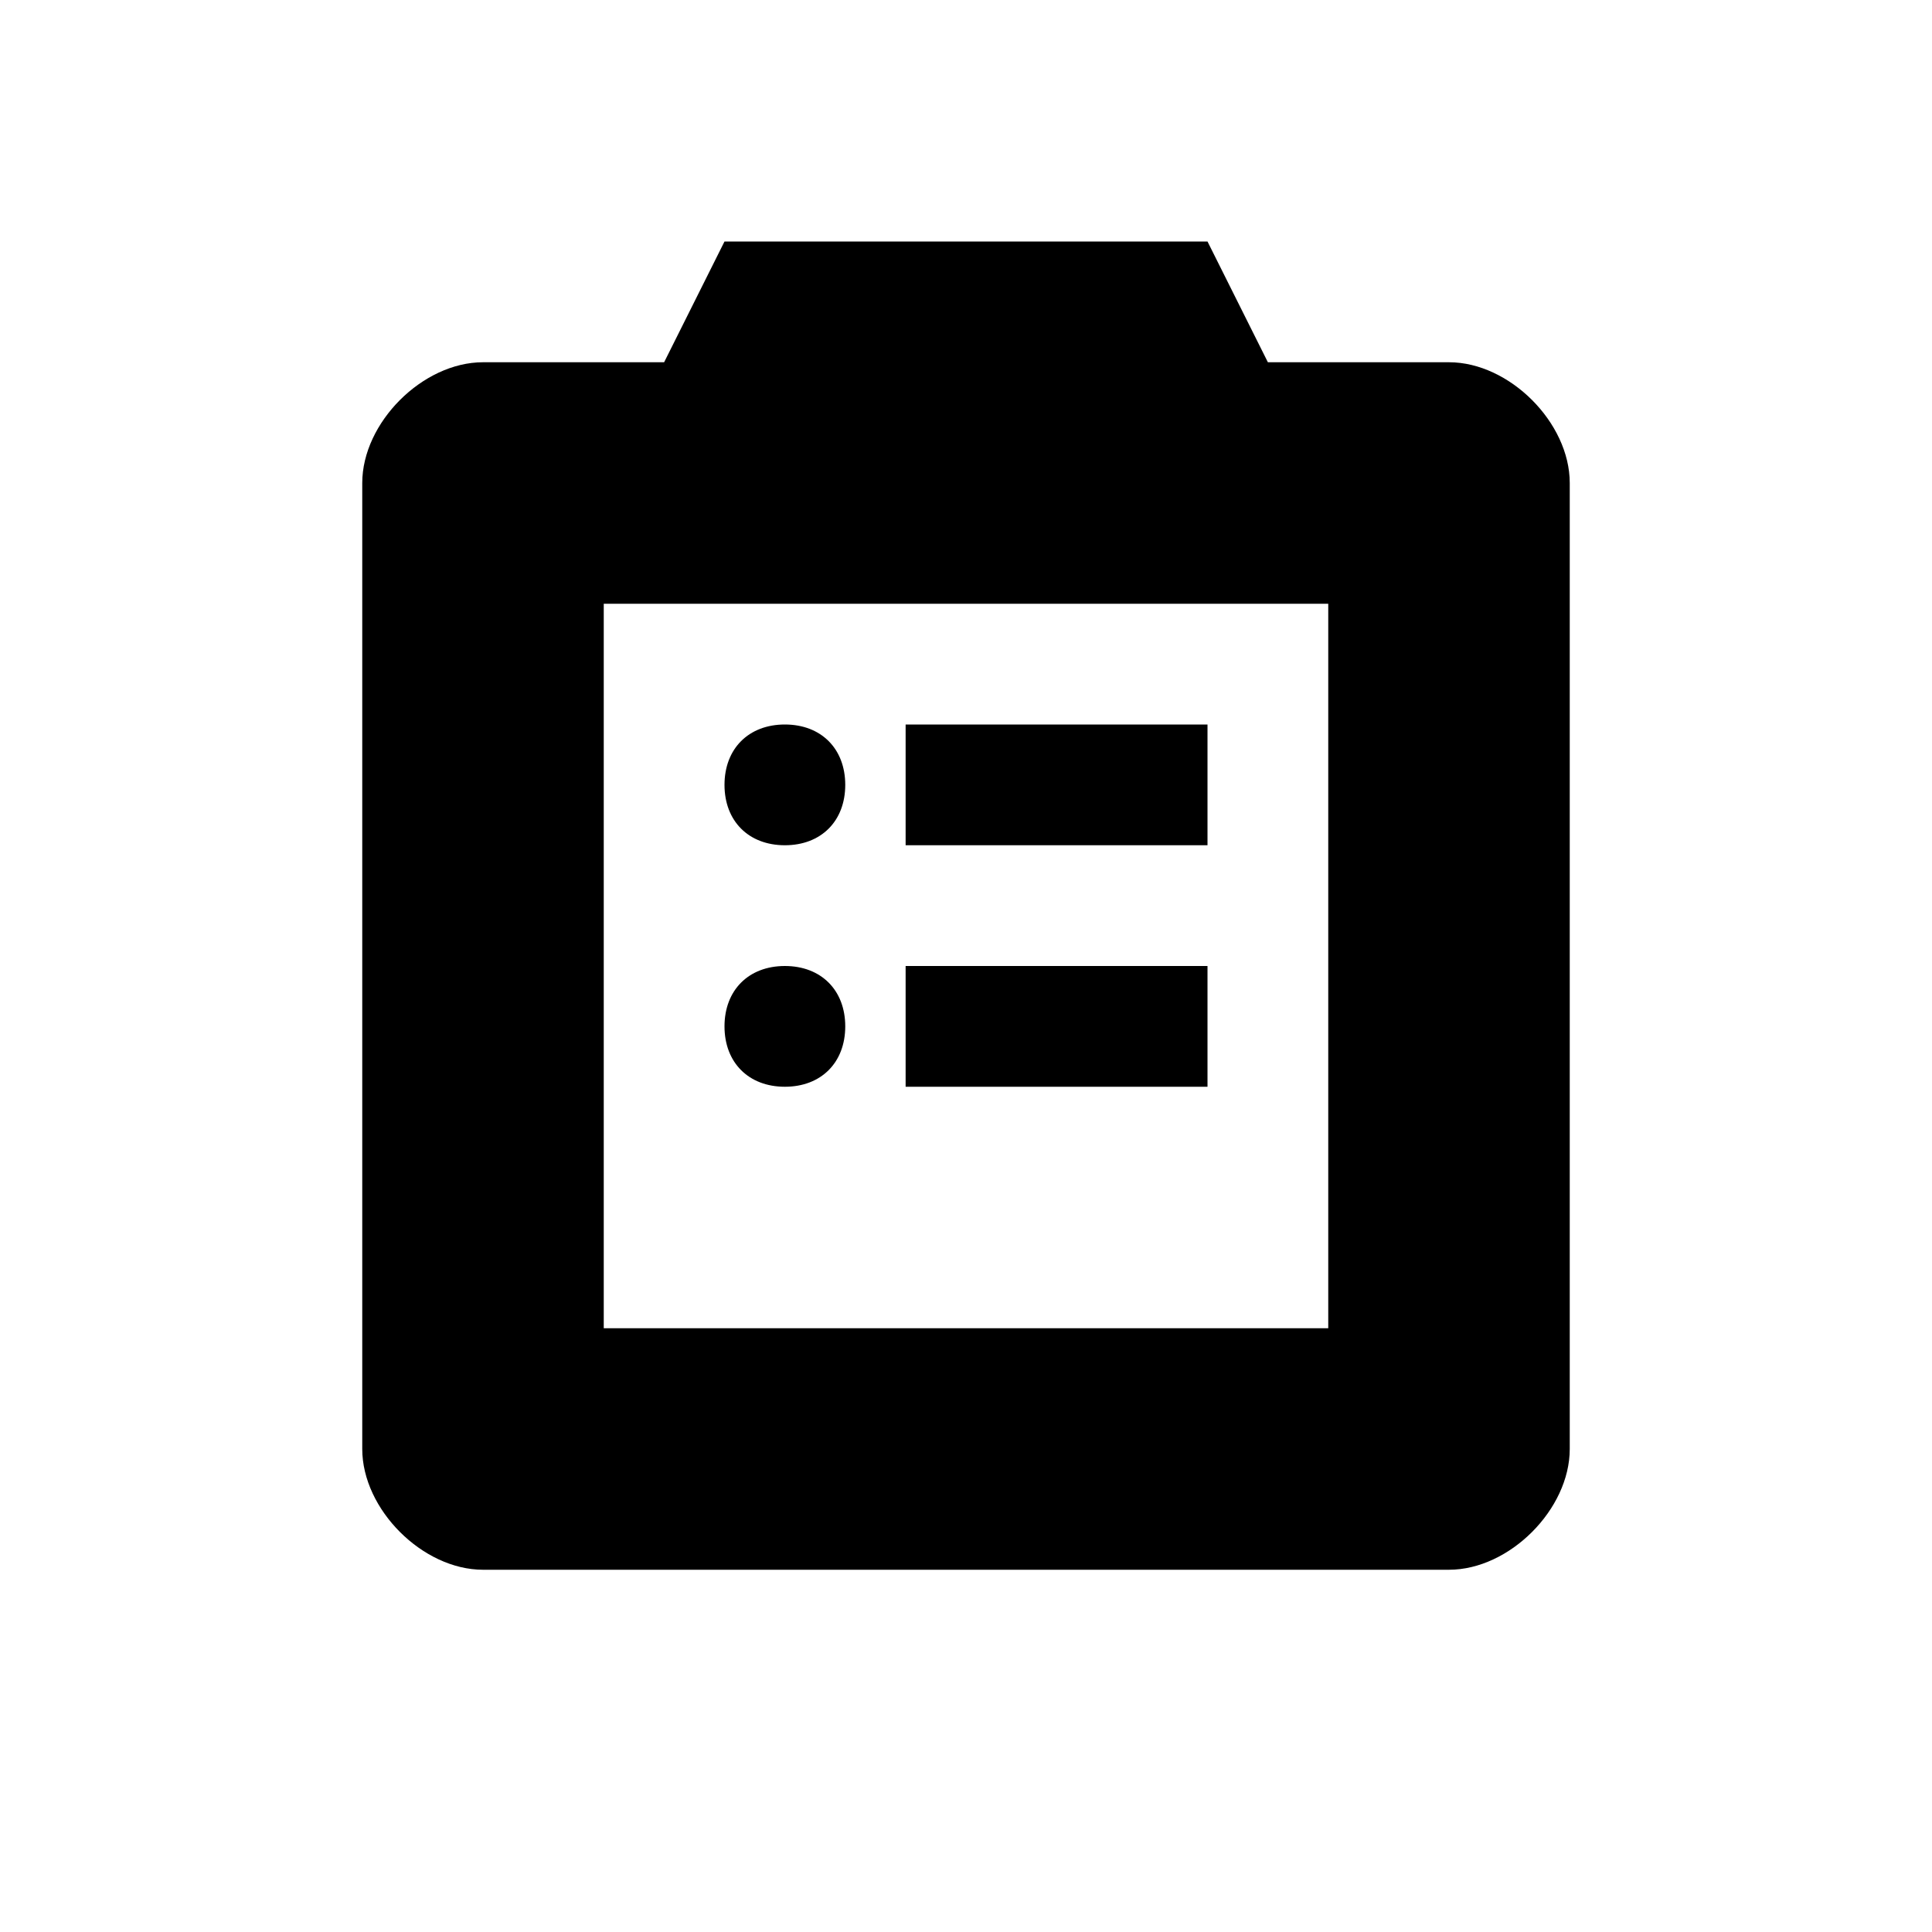
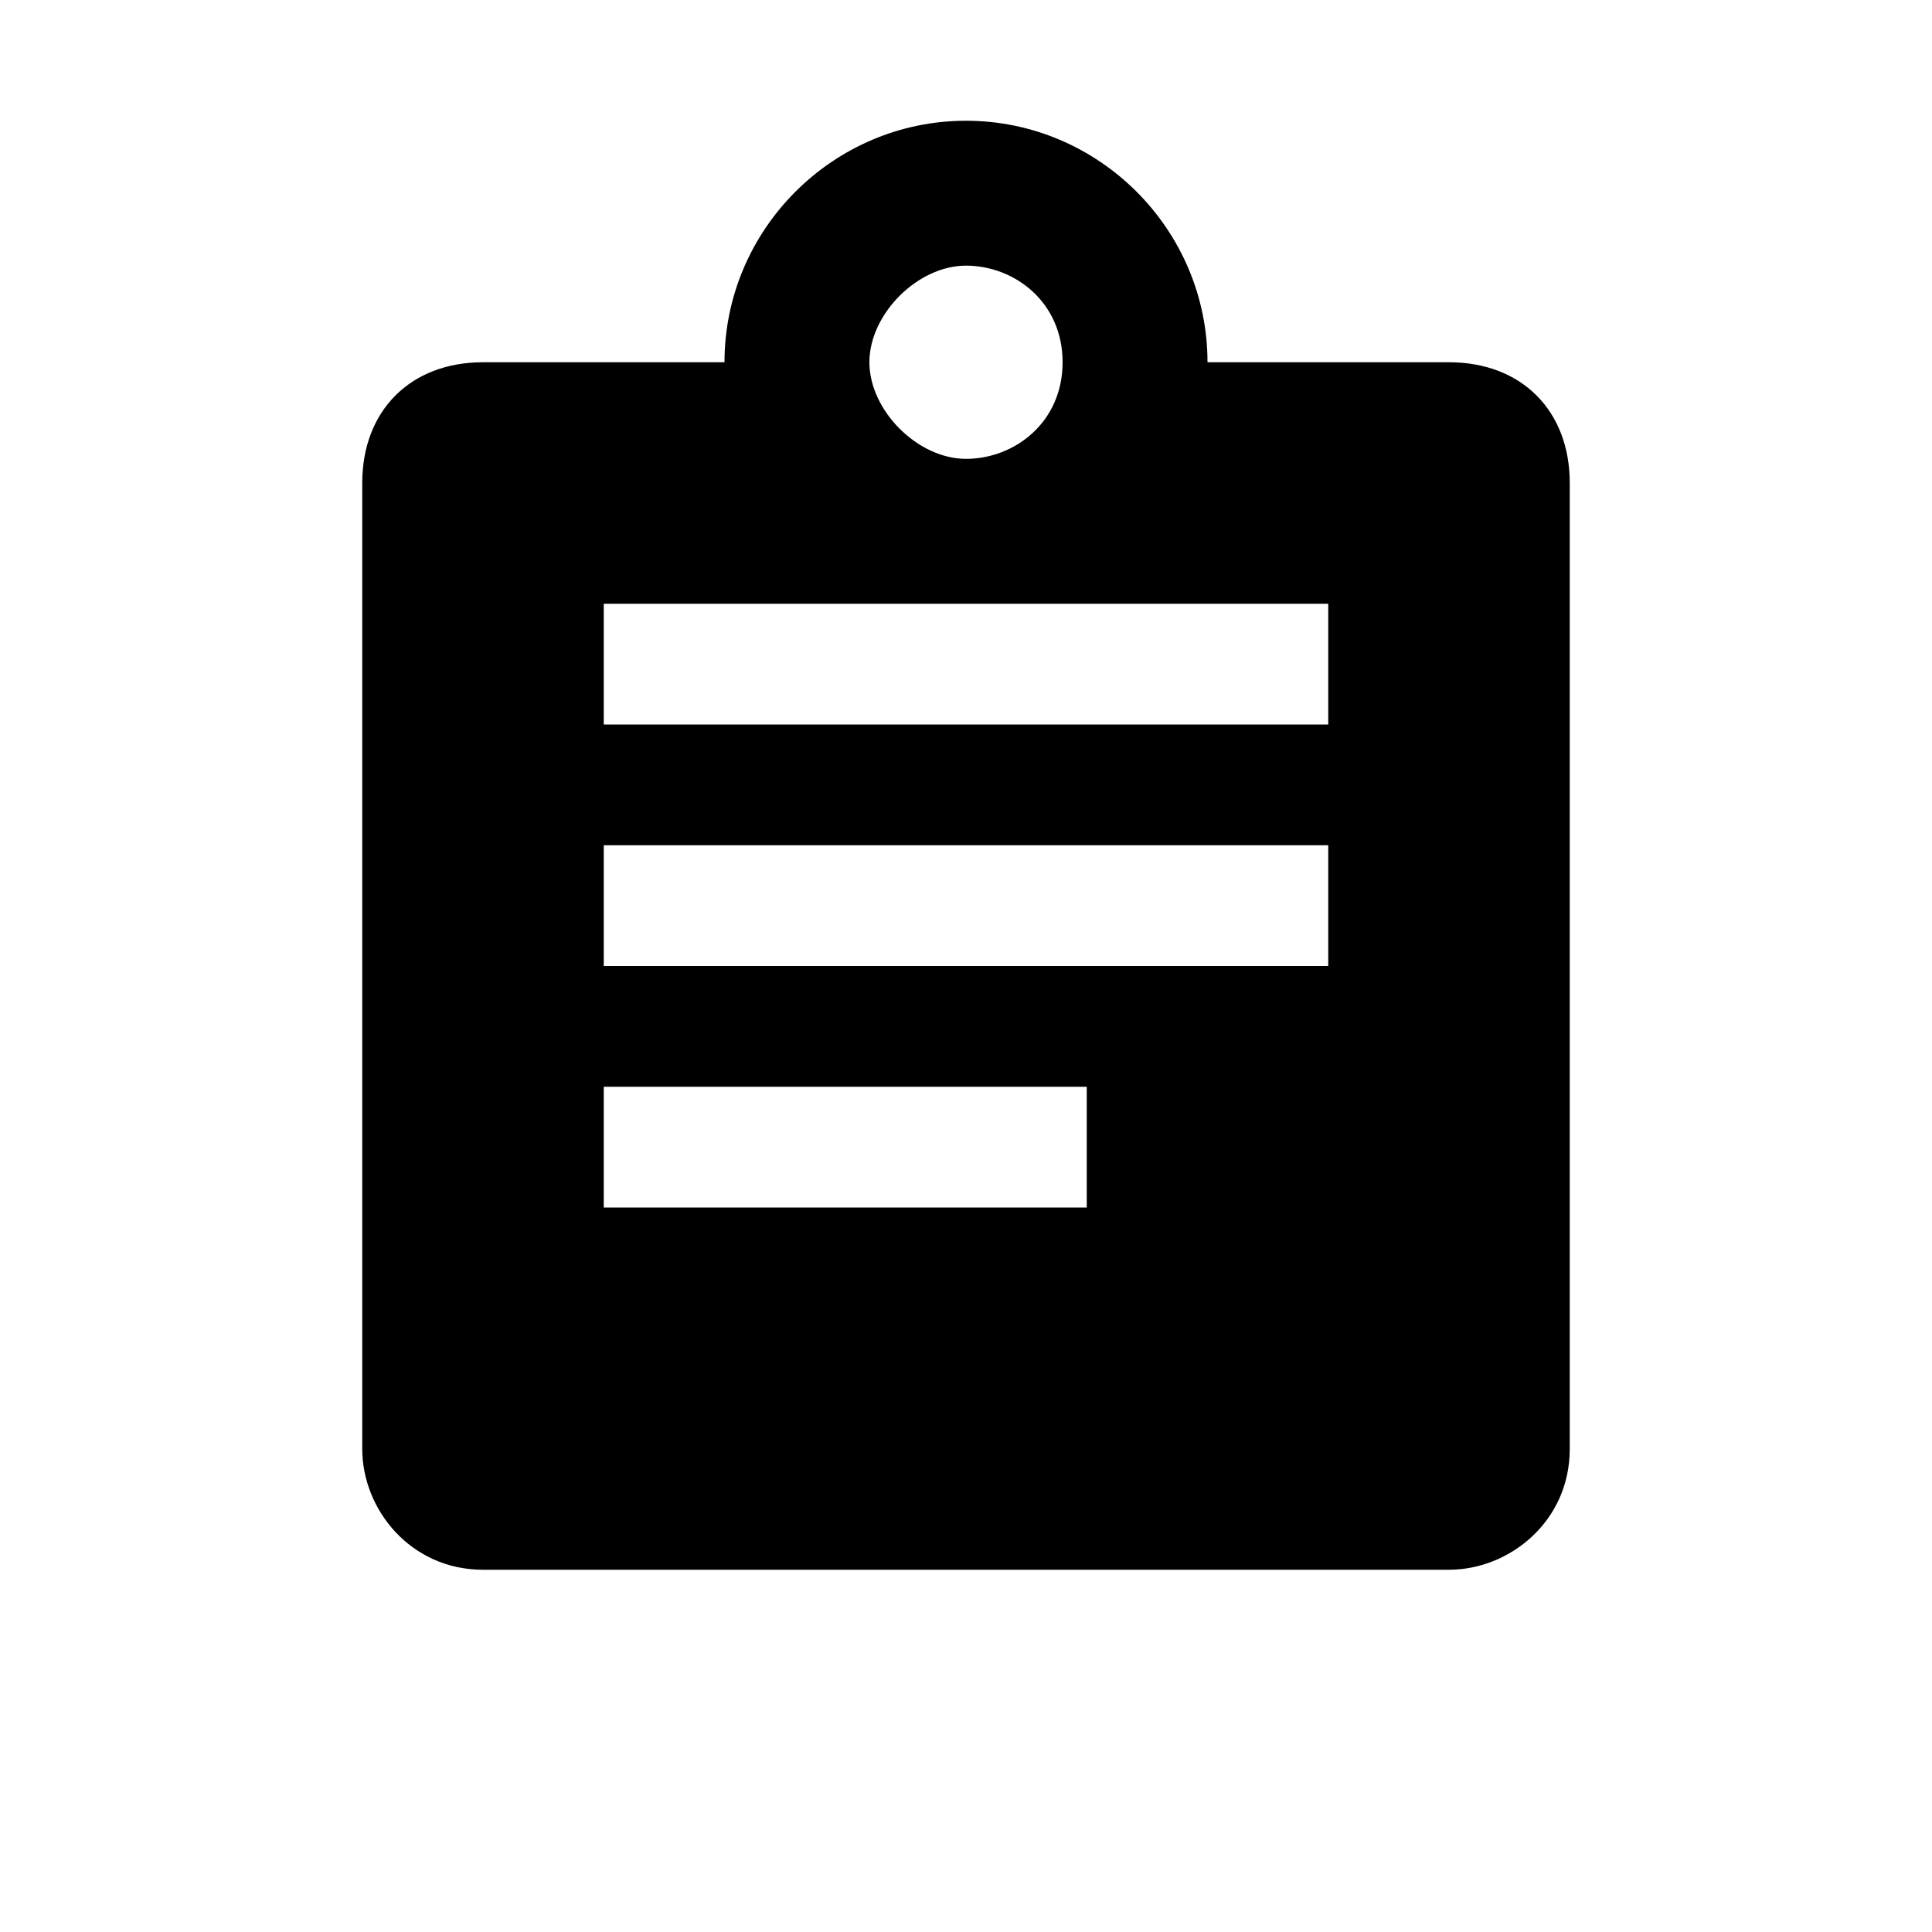
<svg xmlns="http://www.w3.org/2000/svg" viewBox="0 0 16 16">
  <rect x="0" fill="none" width="16" height="16" />
  <g>
-     <path d="M12 3h-1.5L10 2H6l-.5 1H4c-.5 0-1 .5-1 1v8c0 .5.5 1 1 1h8c.5 0 1-.5 1-1V4c0-.5-.5-1-1-1zm-1 8H5V5h6v6zm-1-3H7.5v1H10V8zm0-2H7.5v1H10V6zM6.5 7c.3 0 .5-.2.5-.5S6.8 6 6.5 6s-.5.2-.5.5.2.5.5.5zm0 2c.3 0 .5-.2.5-.5S6.8 8 6.5 8s-.5.2-.5.5.2.5.5.5z" />
+     <path d="M12 3h-2c0-1.1-.9-2-2-2s-2 .9-2 2H4c-.6 0-1 .4-1 1v8c0 .5.4 1 1 1h8c.5 0 1-.4 1-1V4c0-.6-.4-1-1-1zm-4-.8c.4 0 .8.3.8.8s-.4.8-.8.8-.8-.4-.8-.8.4-.8.8-.8zM9 10H5V9h4v1zm2-2H5V7h6v1zm0-2H5V5h6v1z" />
  </g>
</svg>
